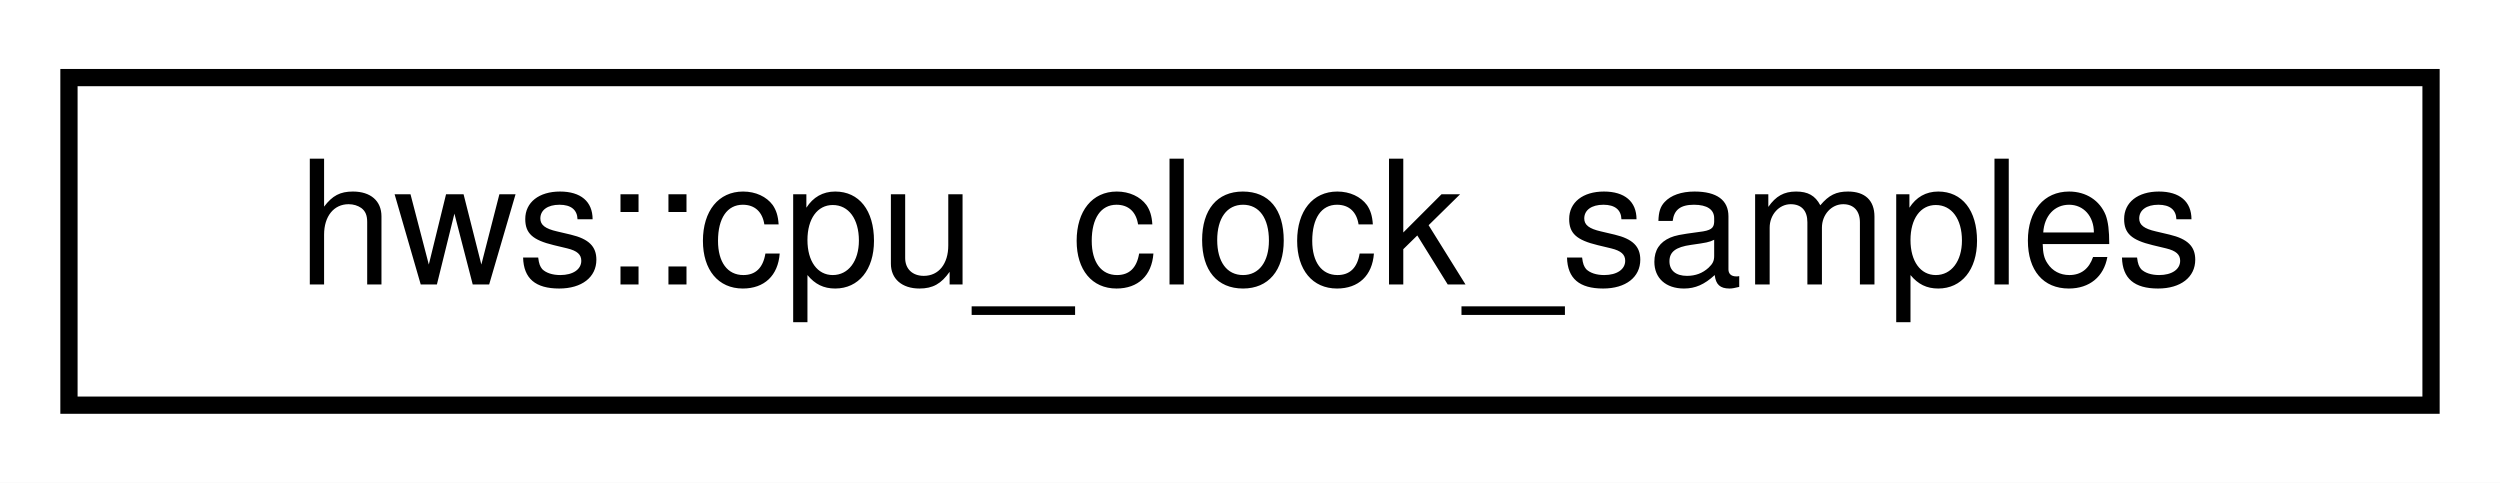
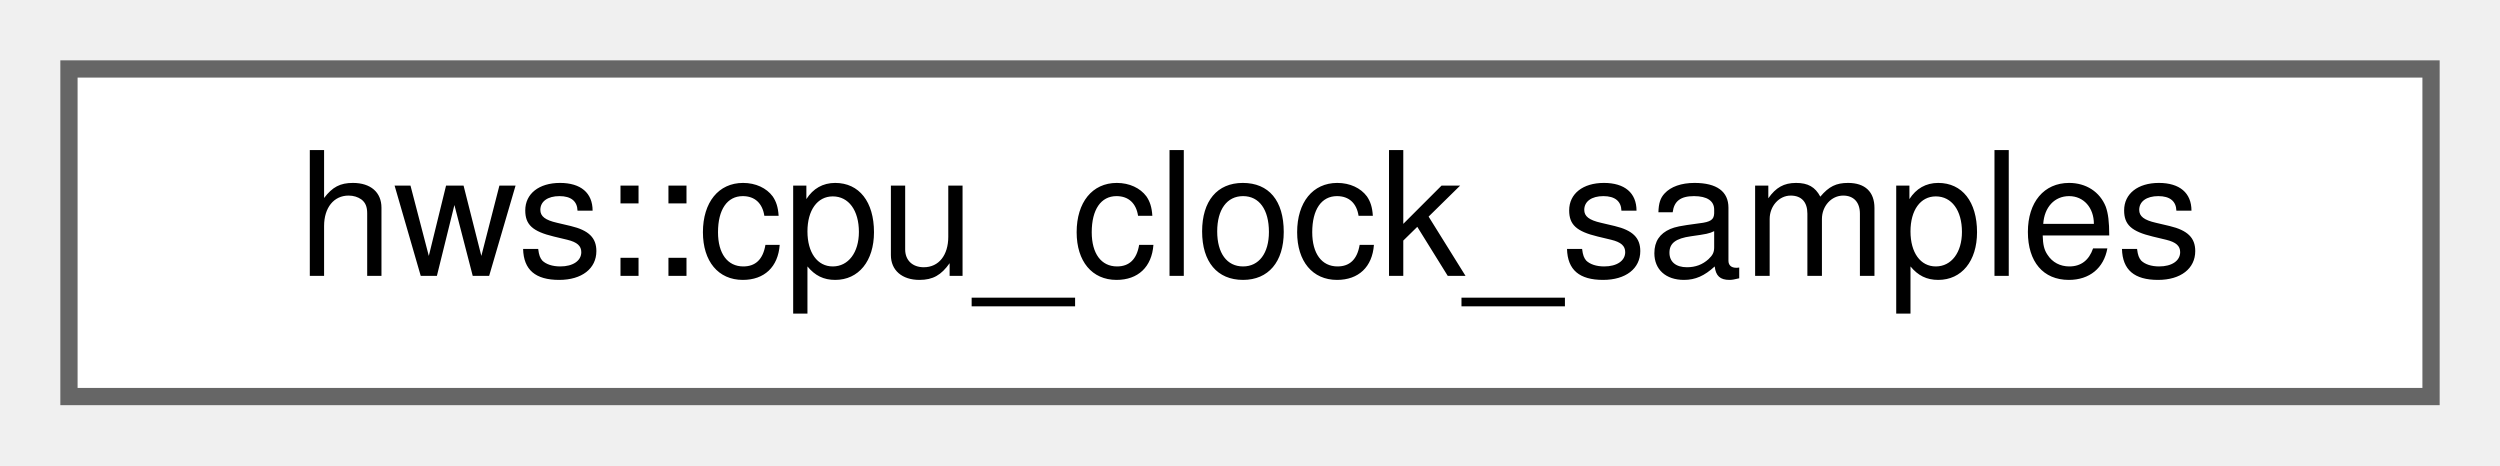
- <svg xmlns="http://www.w3.org/2000/svg" xmlns:xlink="http://www.w3.org/1999/xlink" width="145pt" height="28pt" viewBox="0.00 0.00 145.00 28.00">
-   <g id="graph0" class="graph" transform="scale(1 1) rotate(0) translate(4 24)">
-     <polygon fill="white" stroke="transparent" points="-4,4 -4,-24 141,-24 141,4 -4,4" />
-     <g id="node1" class="node">
-       <g id="a_node1">
+ <svg xmlns="http://www.w3.org/2000/svg" xmlns:xlink="http://www.w3.org/1999/xlink" width="145pt" height="27pt" viewBox="0.00 0.00 145.00 27.00">
+   <g id="graph0" class="graph" transform="scale(1 1) rotate(0) translate(4 23)">
+     <g id="Node000000" class="node">
+       <g id="a_Node000000">
        <a xlink:href="classhws_1_1cpu__clock__samples.html" target="_top" xlink:title="Wrapper class for all clock related CPU hardware samples.">
-           <polygon fill="white" stroke="black" points="0,-0.5 0,-19.5 137,-19.5 137,-0.5 0,-0.5" />
-           <text text-anchor="middle" x="68.5" y="-7.5" font-family="Helvetica,sans-Serif" font-size="10.00">hws::cpu_clock_samples</text>
+           <polygon fill="white" stroke="#666666" points="137,-19 0,-19 0,0 137,0 137,-19" />
+           <text text-anchor="middle" x="68.5" y="-7" font-family="Helvetica,sans-Serif" font-size="10.00">hws::cpu_clock_samples</text>
        </a>
      </g>
    </g>
  </g>
</svg>
